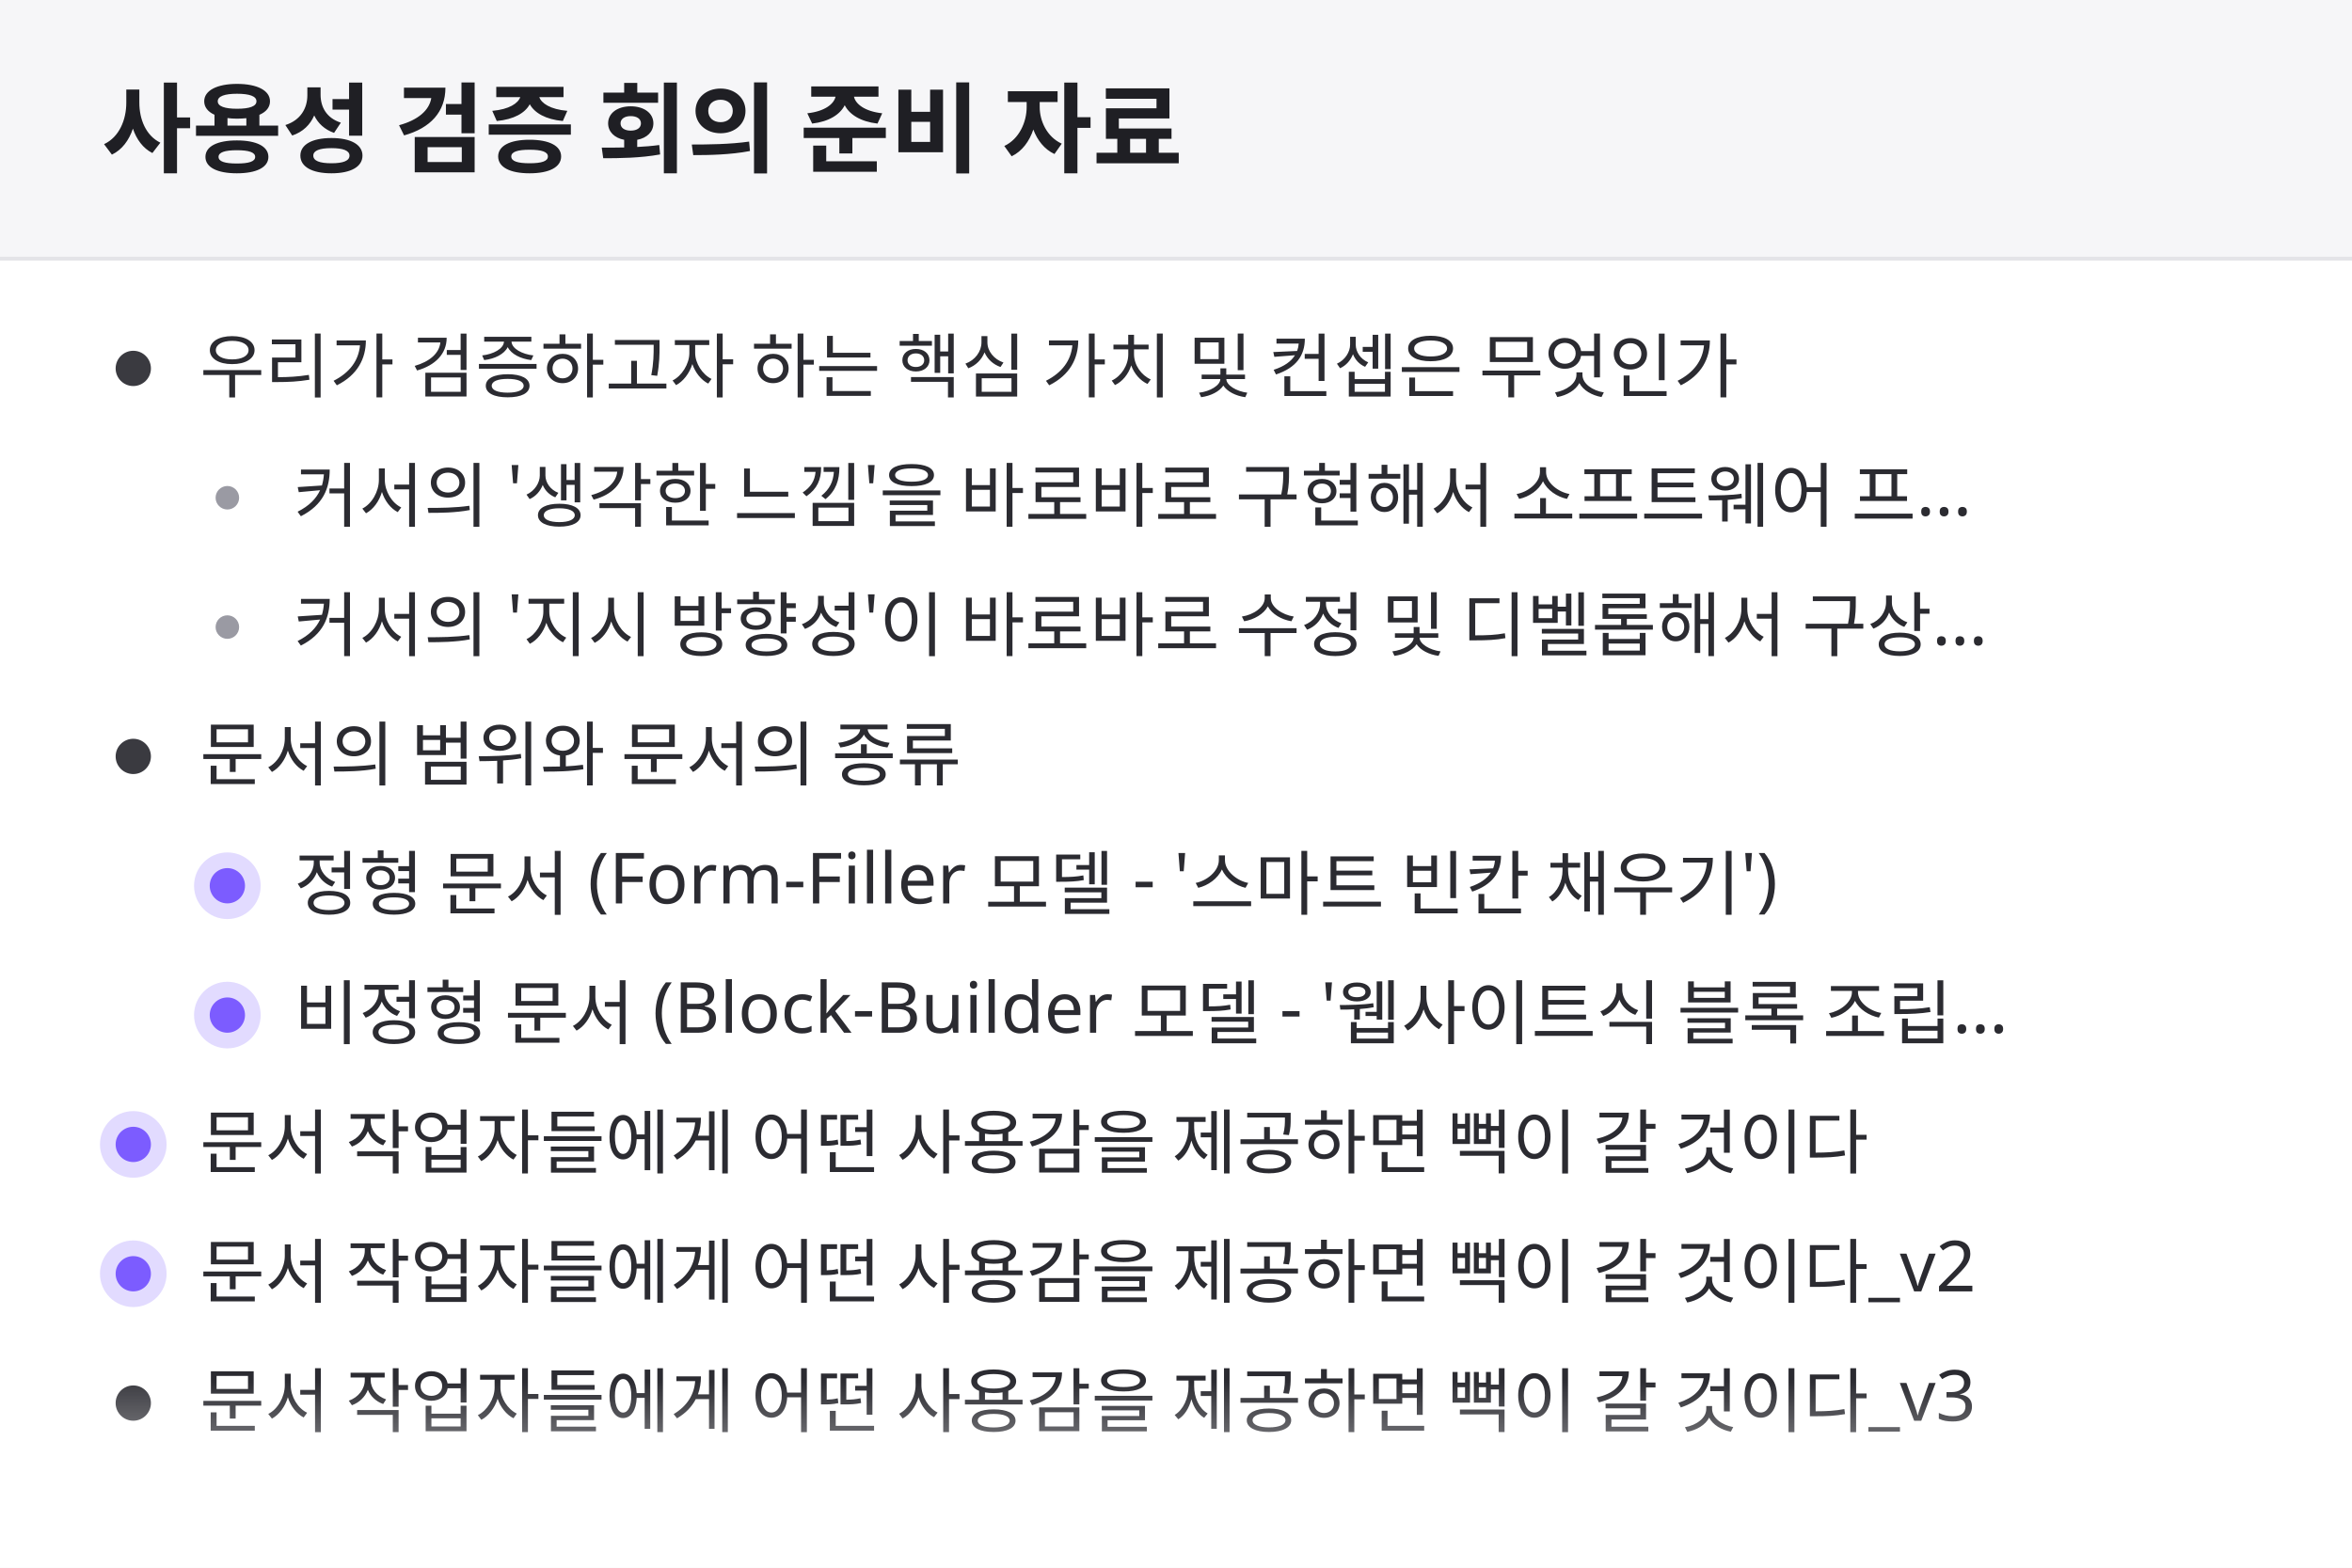
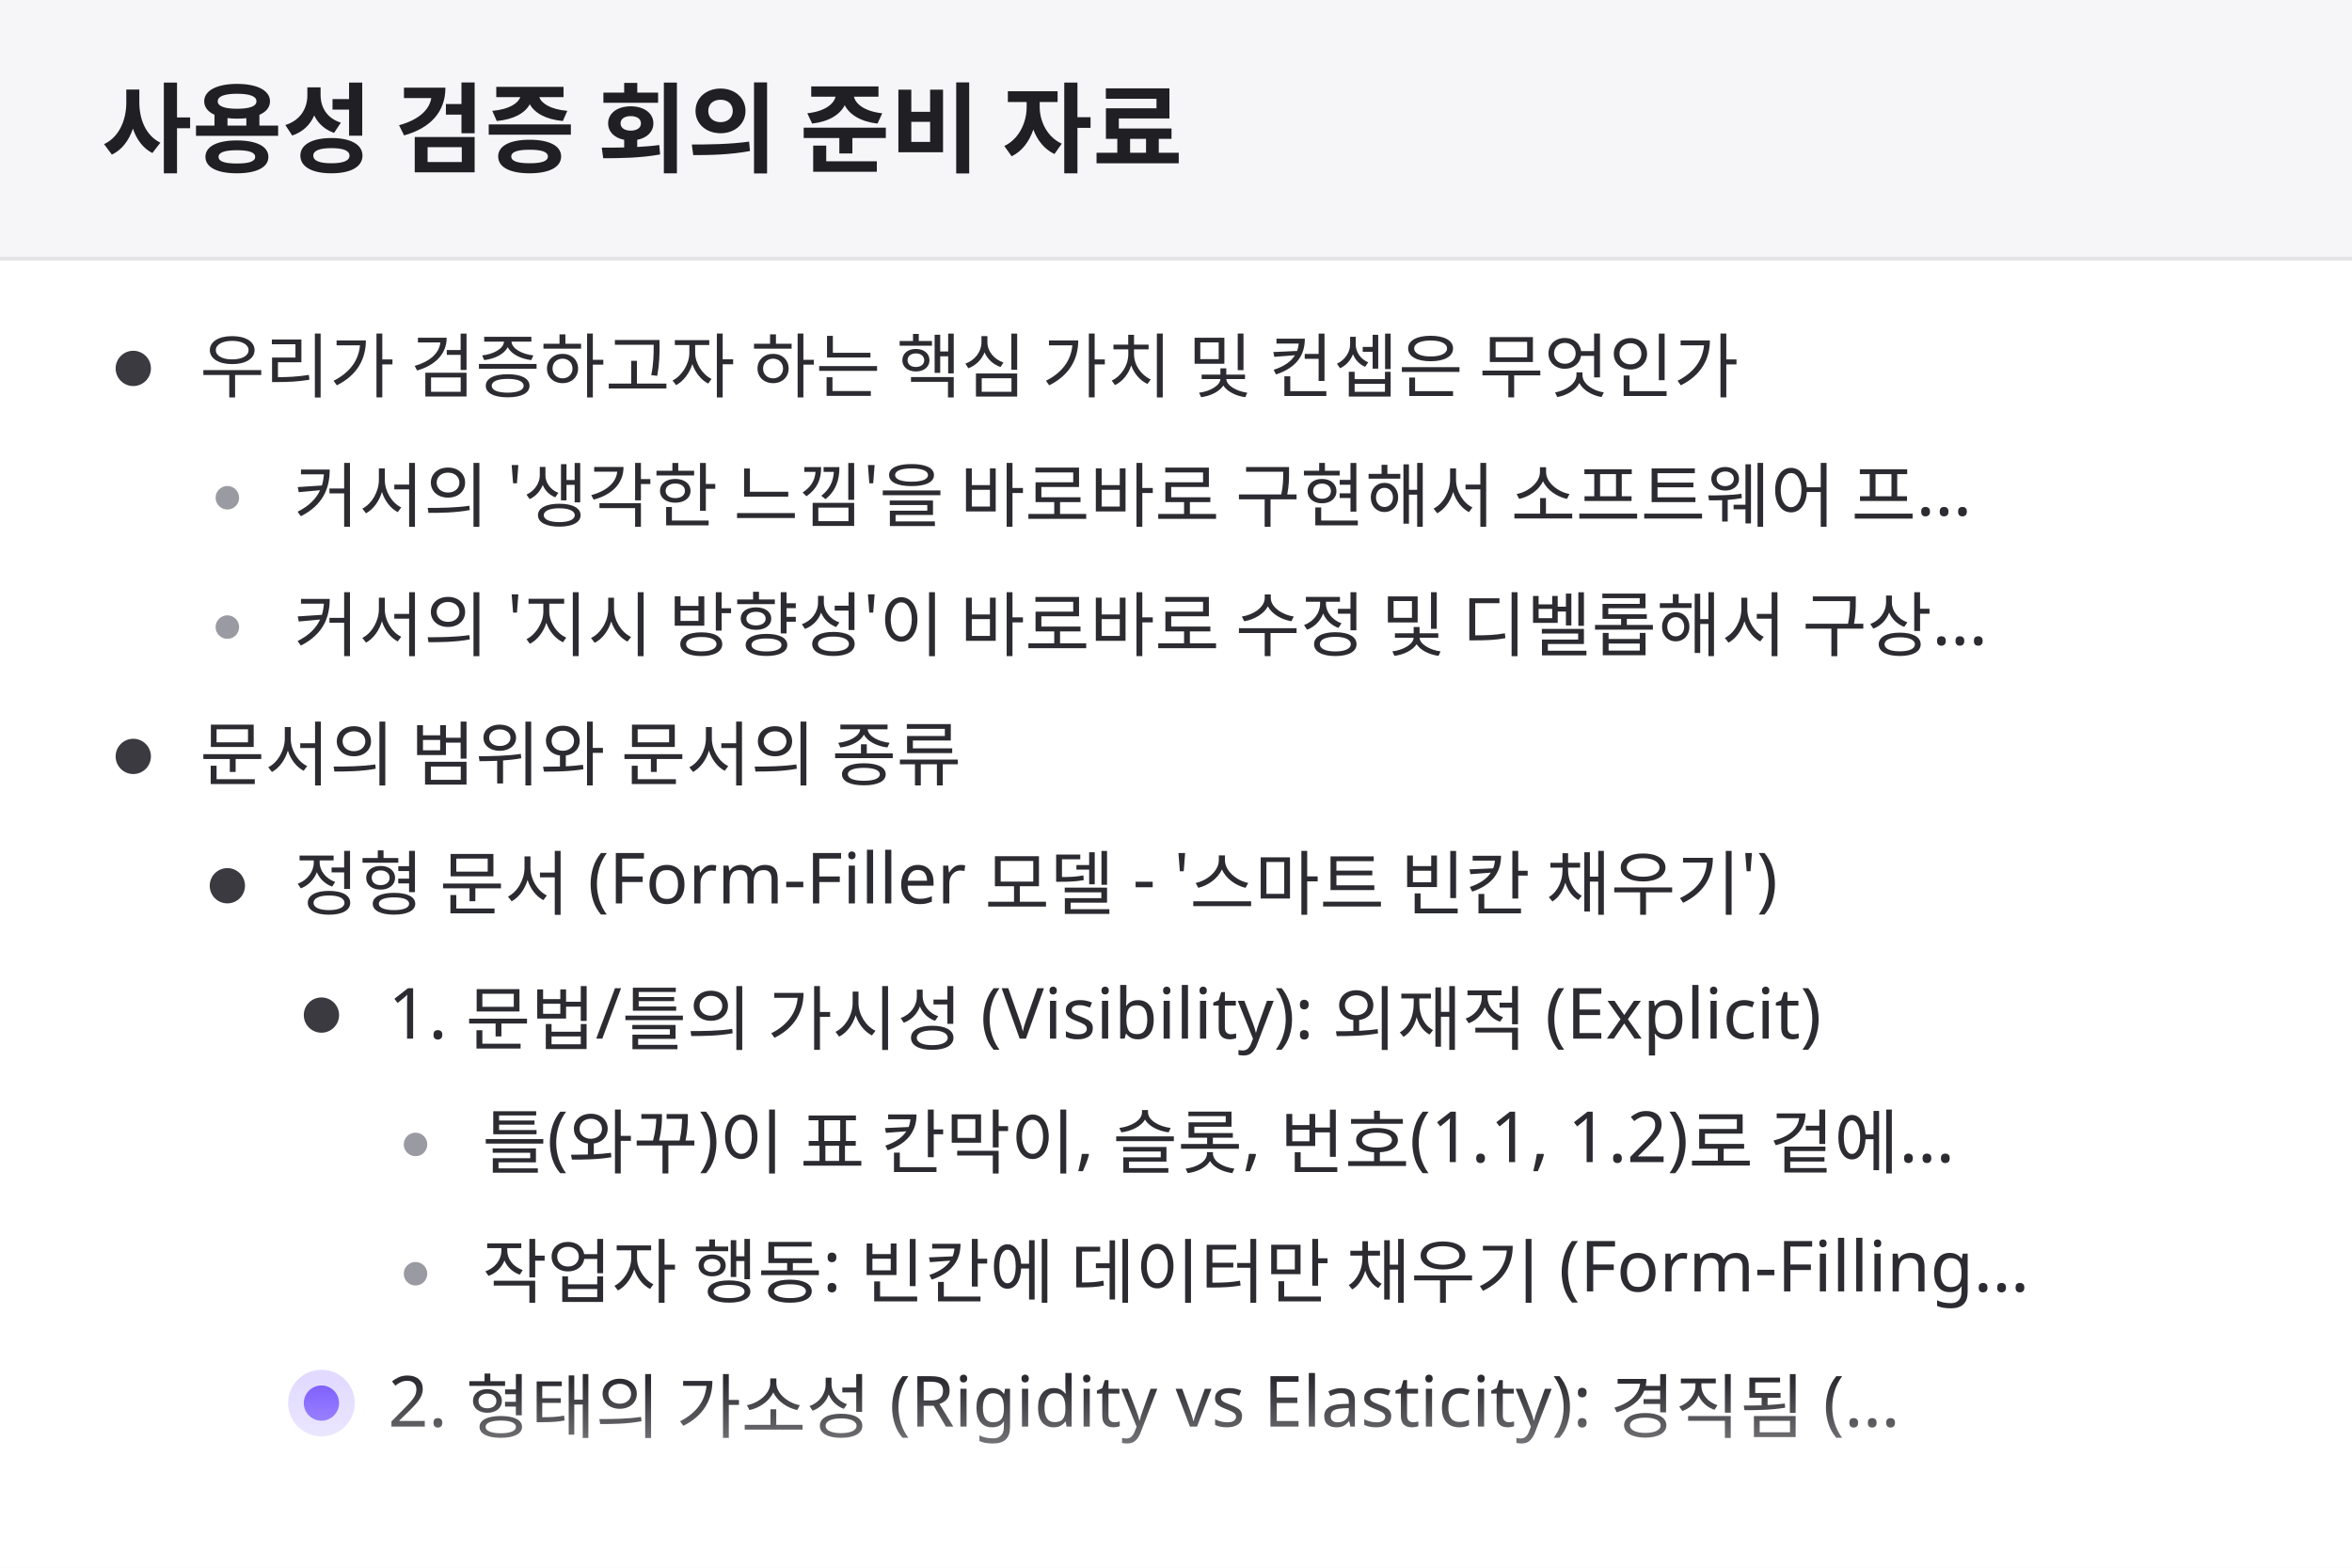
<svg xmlns="http://www.w3.org/2000/svg" viewBox="0 0 600 400" width="600" height="400">
  <defs>
    <linearGradient id="f" x1="0" y1="0" x2="0" y2="1">
      <stop offset="0" stop-color="#fff" stop-opacity="0" />
      <stop offset="1" stop-color="#fff" />
    </linearGradient>
  </defs>
  <rect width="600" height="400" fill="#ffffff" />
  <rect width="600" height="66" fill="#f6f6f8" />
  <line x1="0" y1="66" x2="600" y2="66" stroke="#e4e4e8" />
  <text x="26" y="42" font-family="'Pretendard','Noto Sans KR','Malgun Gothic','Apple SD Gothic Neo',sans-serif" font-size="25" font-weight="700" fill="#1f1f24">사용성 검증 회의 준비 자료</text>
  <circle cx="34" cy="94" r="4.5" fill="#3a3a40" />
  <text x="51" y="100" font-family="'Pretendard','Noto Sans KR','Malgun Gothic','Apple SD Gothic Neo',sans-serif" font-size="18" fill="#2b2b31">우리가 검증하고자 하는 핵심 가치 및 컨셉은 무엇인가</text>
  <circle cx="58" cy="127" r="3" fill="#9a9aa3" />
  <text x="75" y="133" font-family="'Pretendard','Noto Sans KR','Malgun Gothic','Apple SD Gothic Neo',sans-serif" font-size="18" fill="#2b2b31">커서의 '생각한 느낌'을 바로바로 구현해서 소프트웨어 프…</text>
  <circle cx="58" cy="160" r="3" fill="#9a9aa3" />
  <text x="75" y="166" font-family="'Pretendard','Noto Sans KR','Malgun Gothic','Apple SD Gothic Neo',sans-serif" font-size="18" fill="#2b2b31">커서의 '지시 방향성'이 바로바로 수정 및 디벨롭해서 구상…</text>
  <circle cx="34" cy="193" r="4.5" fill="#3a3a40" />
  <text x="51" y="199" font-family="'Pretendard','Noto Sans KR','Malgun Gothic','Apple SD Gothic Neo',sans-serif" font-size="18" fill="#2b2b31">문서의 범위와 문서의 종류</text>
-   <circle cx="58" cy="226" r="8.5" fill="#7c5cff" fill-opacity="0.22" />
-   <circle cx="58" cy="226" r="4.5" fill="#7c5cff" />
+   <circle cx="58" cy="226" r="4.5" fill="#3a3a40" />
  <text x="75" y="232" font-family="'Pretendard','Noto Sans KR','Malgun Gothic','Apple SD Gothic Neo',sans-serif" font-size="18" fill="#2b2b31">정형 문서 (Form-Filler 모델 - '스마트 빈칸 채우기')</text>
-   <circle cx="58" cy="259" r="8.5" fill="#7c5cff" fill-opacity="0.22" />
-   <circle cx="58" cy="259" r="4.5" fill="#7c5cff" />
-   <text x="75" y="265" font-family="'Pretendard','Noto Sans KR','Malgun Gothic','Apple SD Gothic Neo',sans-serif" font-size="18" fill="#2b2b31">비정형 문서 (Block-Builder 모델 - '웹사이트식 블록 조립…</text>
-   <circle cx="34" cy="292" r="8.5" fill="#7c5cff" fill-opacity="0.22" />
-   <circle cx="34" cy="292" r="4.5" fill="#7c5cff" />
-   <text x="51" y="298" font-family="'Pretendard','Noto Sans KR','Malgun Gothic','Apple SD Gothic Neo',sans-serif" font-size="18" fill="#2b2b31">문서 작업자들에게 어떤 사용감을 제공하면 뻑이 갈 것이다</text>
-   <circle cx="34" cy="325" r="8.5" fill="#7c5cff" fill-opacity="0.22" />
-   <circle cx="34" cy="325" r="4.5" fill="#7c5cff" />
-   <text x="51" y="331" font-family="'Pretendard','Noto Sans KR','Malgun Gothic','Apple SD Gothic Neo',sans-serif" font-size="18" fill="#2b2b31">문서 작업자들에게 어떤 사용감을 제공하면 뻑이 갈 것이다_v2</text>
-   <circle cx="34" cy="358" r="4.5" fill="#3a3a40" />
-   <text x="51" y="364" font-family="'Pretendard','Noto Sans KR','Malgun Gothic','Apple SD Gothic Neo',sans-serif" font-size="18" fill="#2b2b31">문서 작업자들에게 어떤 사용감을 제공하면 뻑이 갈 것이다_v3</text>
+   <circle cx="82" cy="259" r="4.5" fill="#3a3a40" />
+   <text x="99" y="265" font-family="'Pretendard','Noto Sans KR','Malgun Gothic','Apple SD Gothic Neo',sans-serif" font-size="18" fill="#2b2b31">1. 문법/틀의 가시성 (Visibility): 외재적 (Explicit)</text>
+   <circle cx="106" cy="292" r="3" fill="#9a9aa3" />
+   <text x="123" y="298" font-family="'Pretendard','Noto Sans KR','Malgun Gothic','Apple SD Gothic Neo',sans-serif" font-size="18" fill="#2b2b31">틀(와꾸)이 표 칸막이, 슬롯, 번호(1.1, 1.2)로 겉에…</text>
+   <circle cx="106" cy="325" r="3" fill="#9a9aa3" />
+   <text x="123" y="331" font-family="'Pretendard','Noto Sans KR','Malgun Gothic','Apple SD Gothic Neo',sans-serif" font-size="18" fill="#2b2b31">작업자 행동: 빈칸에 데이터만 채우기 (Form-Filling…</text>
+   <circle cx="82" cy="358" r="8.5" fill="#7c5cff" fill-opacity="0.22" />
+   <circle cx="82" cy="358" r="4.5" fill="#7c5cff" />
+   <text x="99" y="364" font-family="'Pretendard','Noto Sans KR','Malgun Gothic','Apple SD Gothic Neo',sans-serif" font-size="18" fill="#2b2b31">2. 형태의 가소성 (Rigidity vs Elasticity): 경직됨 (…</text>
  <rect x="0" y="352" width="600" height="48" fill="url(#f)" />
</svg>
